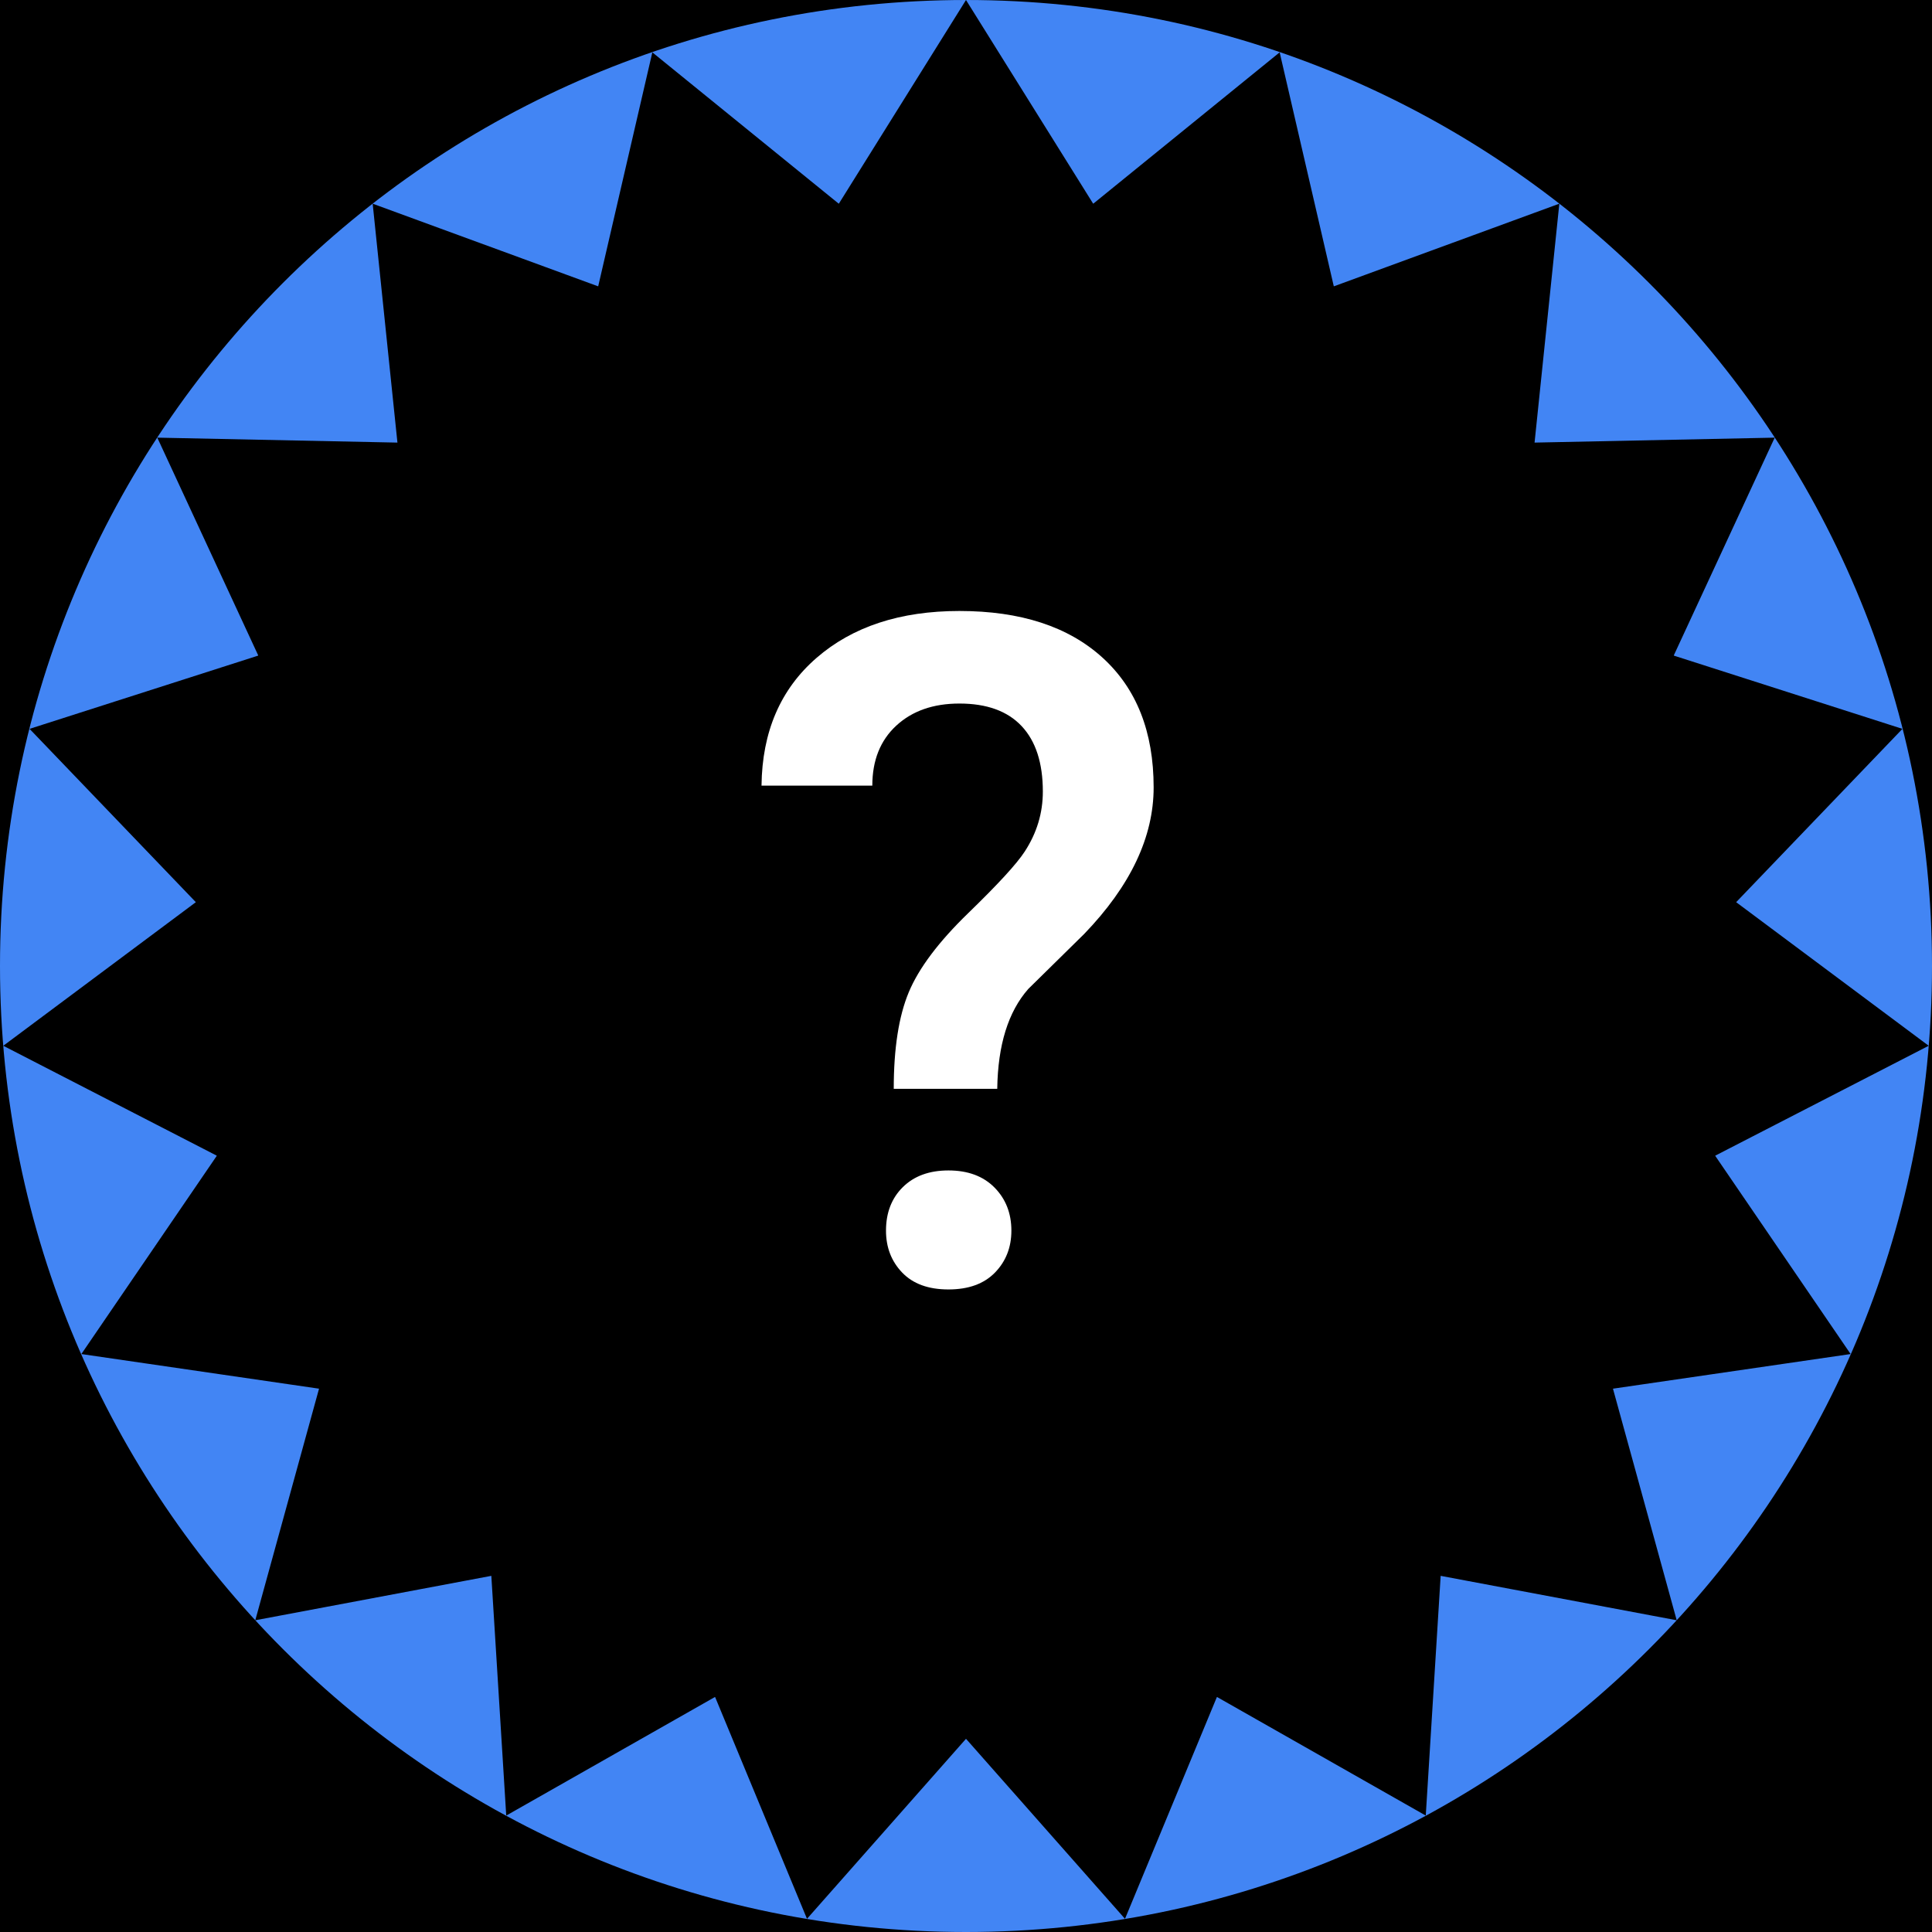
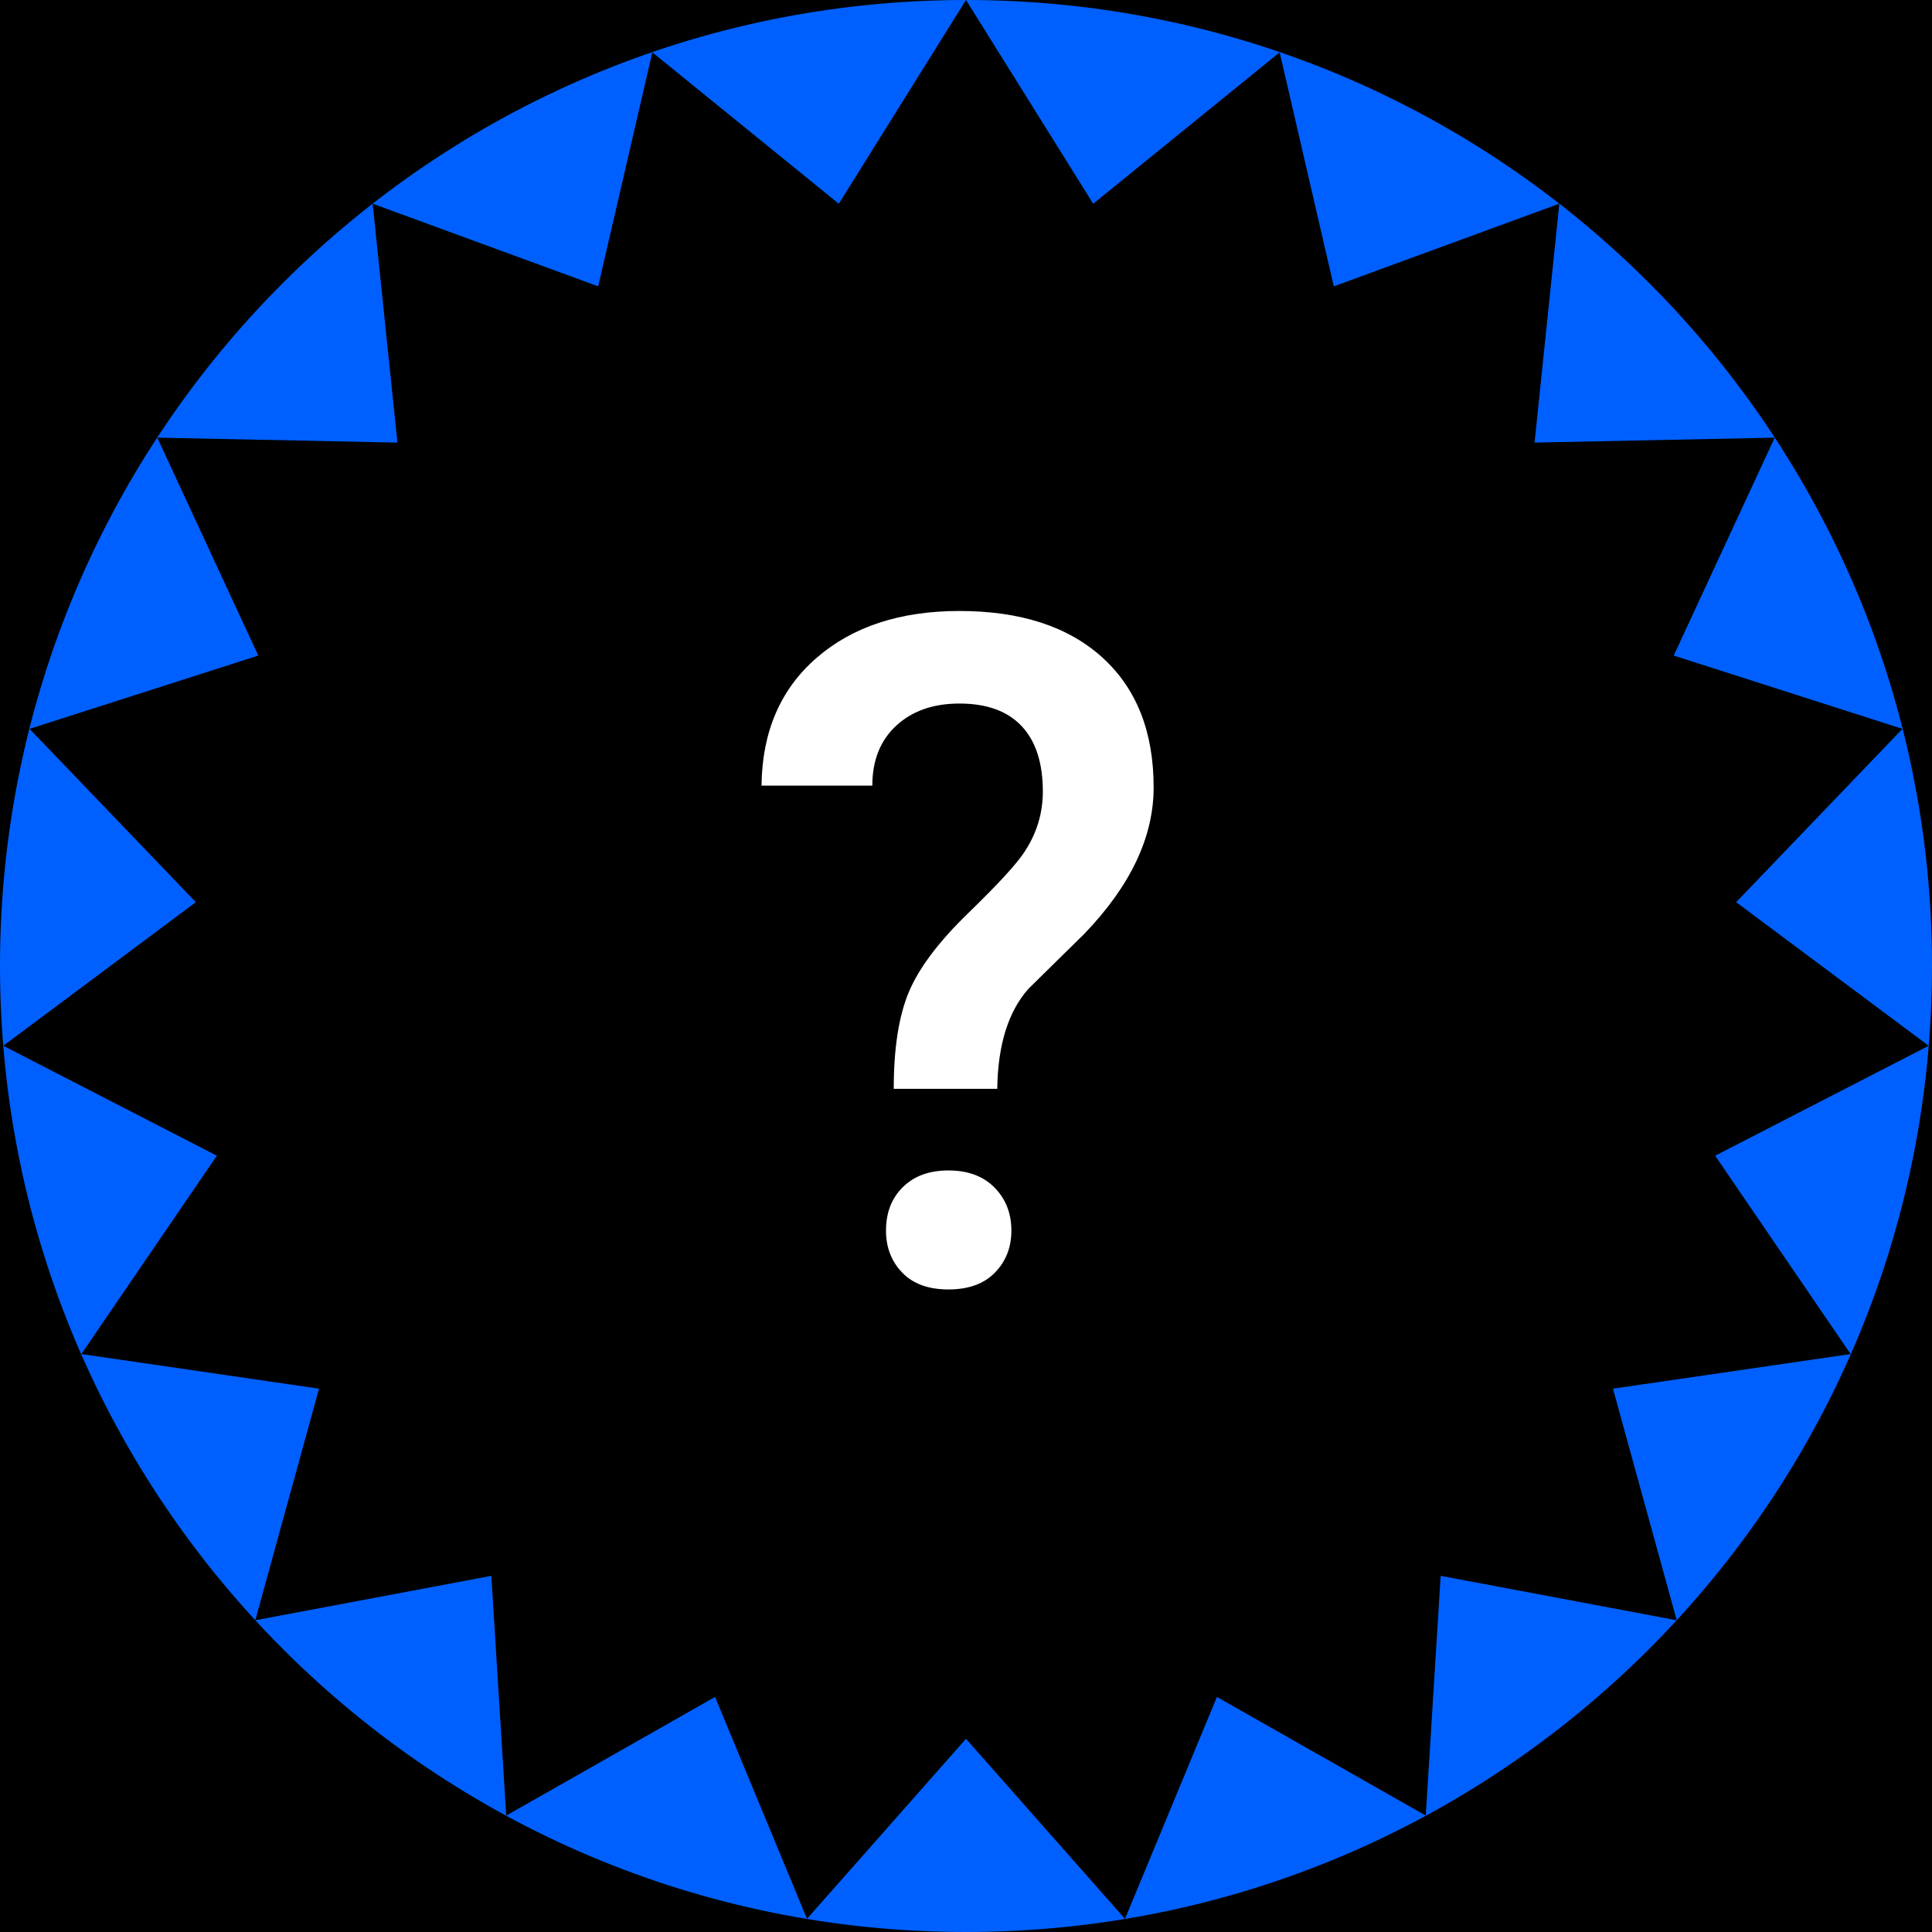
<svg xmlns="http://www.w3.org/2000/svg" width="300" height="300" viewBox="0 0 300 300" fill="none">
  <rect width="300" height="300" fill="black" />
-   <path fill-rule="evenodd" clip-rule="evenodd" d="M0 150C0 232.843 67.157 300 150 300C232.843 300 300 232.843 300 150C300 67.157 232.843 0 150 0C67.157 0 0 67.157 0 150ZM150 0L169.738 31.615L169.771 31.621L198.705 8.128L207.106 44.433L207.143 44.453L242.132 31.629L238.287 68.725L238.288 68.726L275.575 67.958L259.91 101.76L259.931 101.809L295.41 113.177L269.596 140.084L269.597 140.096L299.487 162.387L266.362 179.441L266.349 179.49L287.366 210.255L250.478 215.631L250.465 215.652L260.358 251.593L223.712 244.698L223.705 244.704L221.392 281.921L189.001 263.52L188.947 263.538L174.689 297.954L150 270L125.31 297.954L111.052 263.538L110.998 263.52L78.608 281.921L76.294 244.704L76.287 244.698L39.641 251.593L49.535 215.651L49.522 215.631L12.634 210.255L33.65 179.49L33.638 179.441L0.512 162.387L30.403 140.096L30.404 140.085L4.59 113.177L40.069 101.809L40.09 101.76L24.425 67.958L61.712 68.726L61.713 68.726L57.868 31.629L92.857 44.453L92.893 44.433L101.295 8.128L130.229 31.621L130.262 31.616L150 0Z" fill="#4285f4" />
+   <path fill-rule="evenodd" clip-rule="evenodd" d="M0 150C0 232.843 67.157 300 150 300C232.843 300 300 232.843 300 150C300 67.157 232.843 0 150 0C67.157 0 0 67.157 0 150ZM150 0L169.738 31.615L169.771 31.621L198.705 8.128L207.106 44.433L207.143 44.453L242.132 31.629L238.287 68.725L238.288 68.726L275.575 67.958L259.91 101.76L259.931 101.809L295.41 113.177L269.596 140.084L269.597 140.096L299.487 162.387L266.362 179.441L266.349 179.49L287.366 210.255L250.478 215.631L250.465 215.652L260.358 251.593L223.712 244.698L223.705 244.704L221.392 281.921L189.001 263.52L188.947 263.538L174.689 297.954L150 270L125.31 297.954L111.052 263.538L110.998 263.52L78.608 281.921L76.294 244.704L76.287 244.698L39.641 251.593L49.535 215.651L49.522 215.631L12.634 210.255L33.65 179.49L33.638 179.441L0.512 162.387L30.403 140.096L30.404 140.085L4.59 113.177L40.069 101.809L40.09 101.76L24.425 67.958L61.712 68.726L61.713 68.726L57.868 31.629L92.857 44.453L92.893 44.433L101.295 8.128L130.229 31.621L130.262 31.616L150 0Z" fill="#0060ff" />
  <path d="M138.78 169.072Q138.78 159.656 141.117 154.063Q143.453 148.469 150.356 141.779Q157.259 135.088 159.1 132.256Q161.932 127.937 161.932 122.91Q161.932 116.255 158.64 112.75Q155.348 109.246 148.976 109.246Q142.887 109.246 139.17 112.679Q135.453 116.113 135.453 121.99L118.248 121.99Q118.39 109.458 126.78 102.166Q135.169 94.873 148.976 94.873Q163.207 94.873 171.172 102.095Q179.137 109.316 179.137 122.273Q179.137 133.813 168.375 145L159.667 153.567Q154.994 158.877 154.852 169.072Z M137.577 191.091Q137.577 186.914 140.196 184.33Q142.816 181.746 147.276 181.746Q151.808 181.746 154.427 184.401Q157.047 187.056 157.047 191.091Q157.047 194.985 154.498 197.605Q151.949 200.225 147.276 200.225Q142.604 200.225 140.09 197.605Q137.577 194.985 137.577 191.091Z" fill="white" />
</svg>
